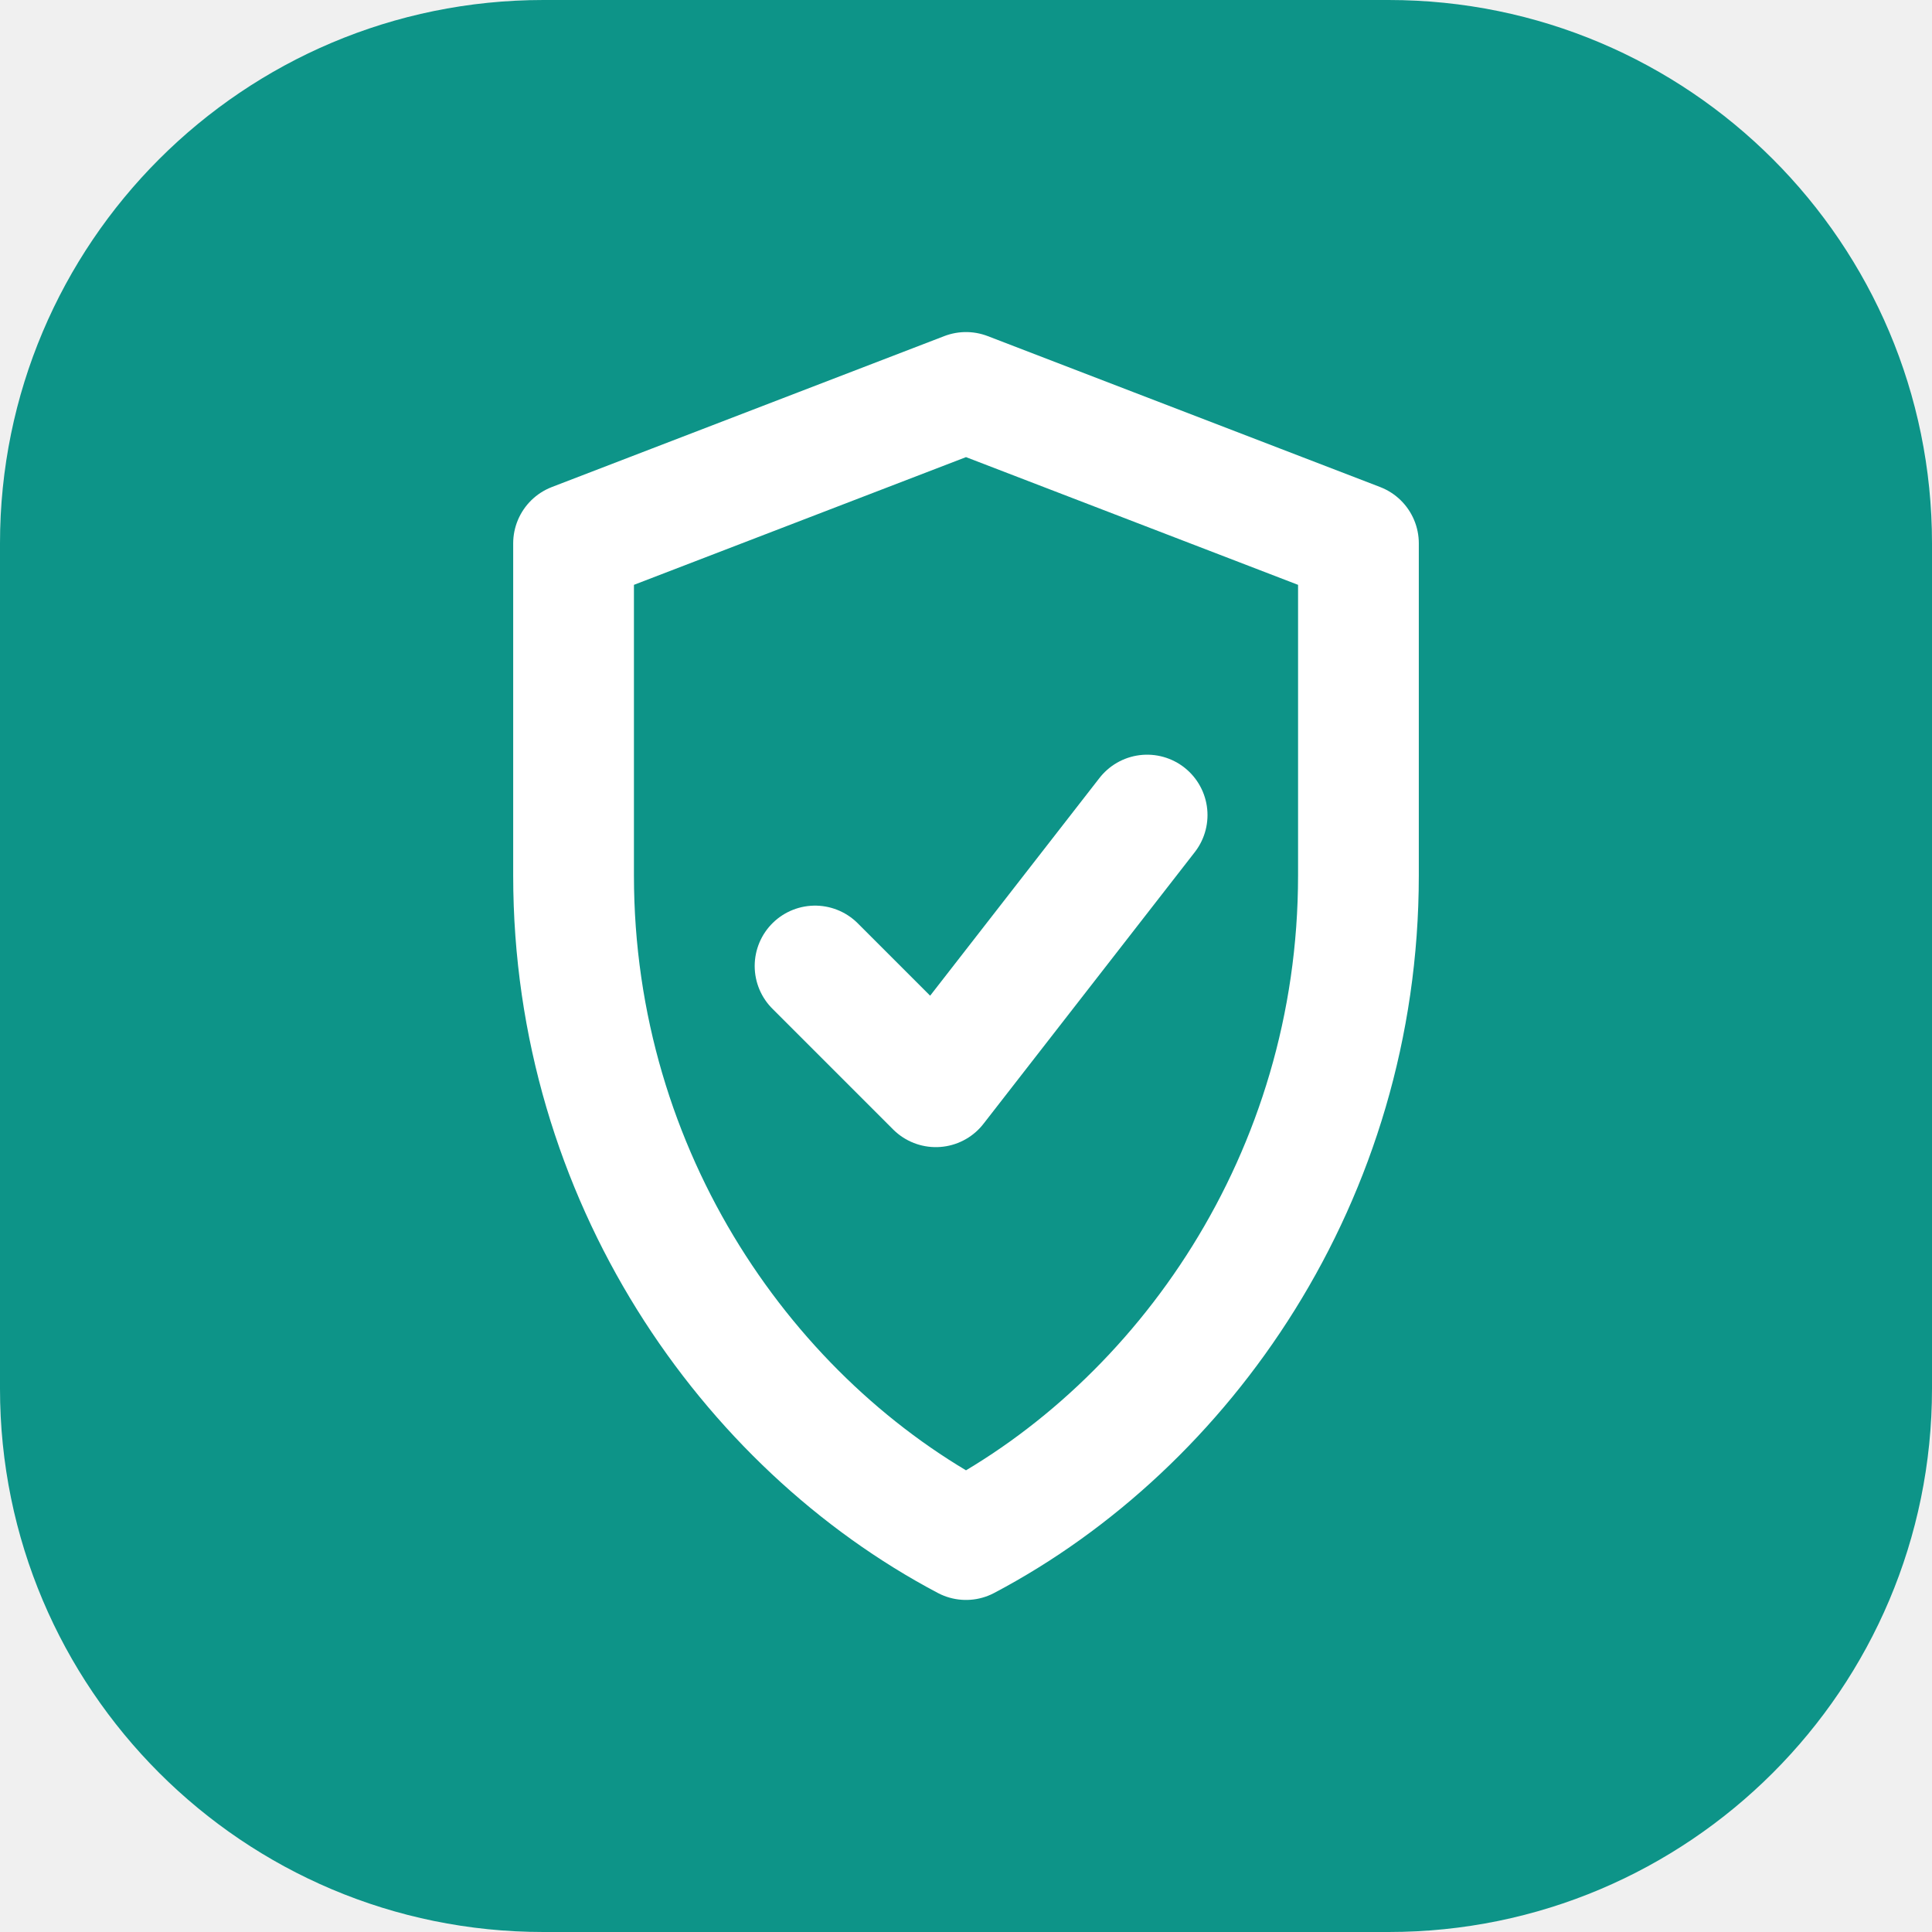
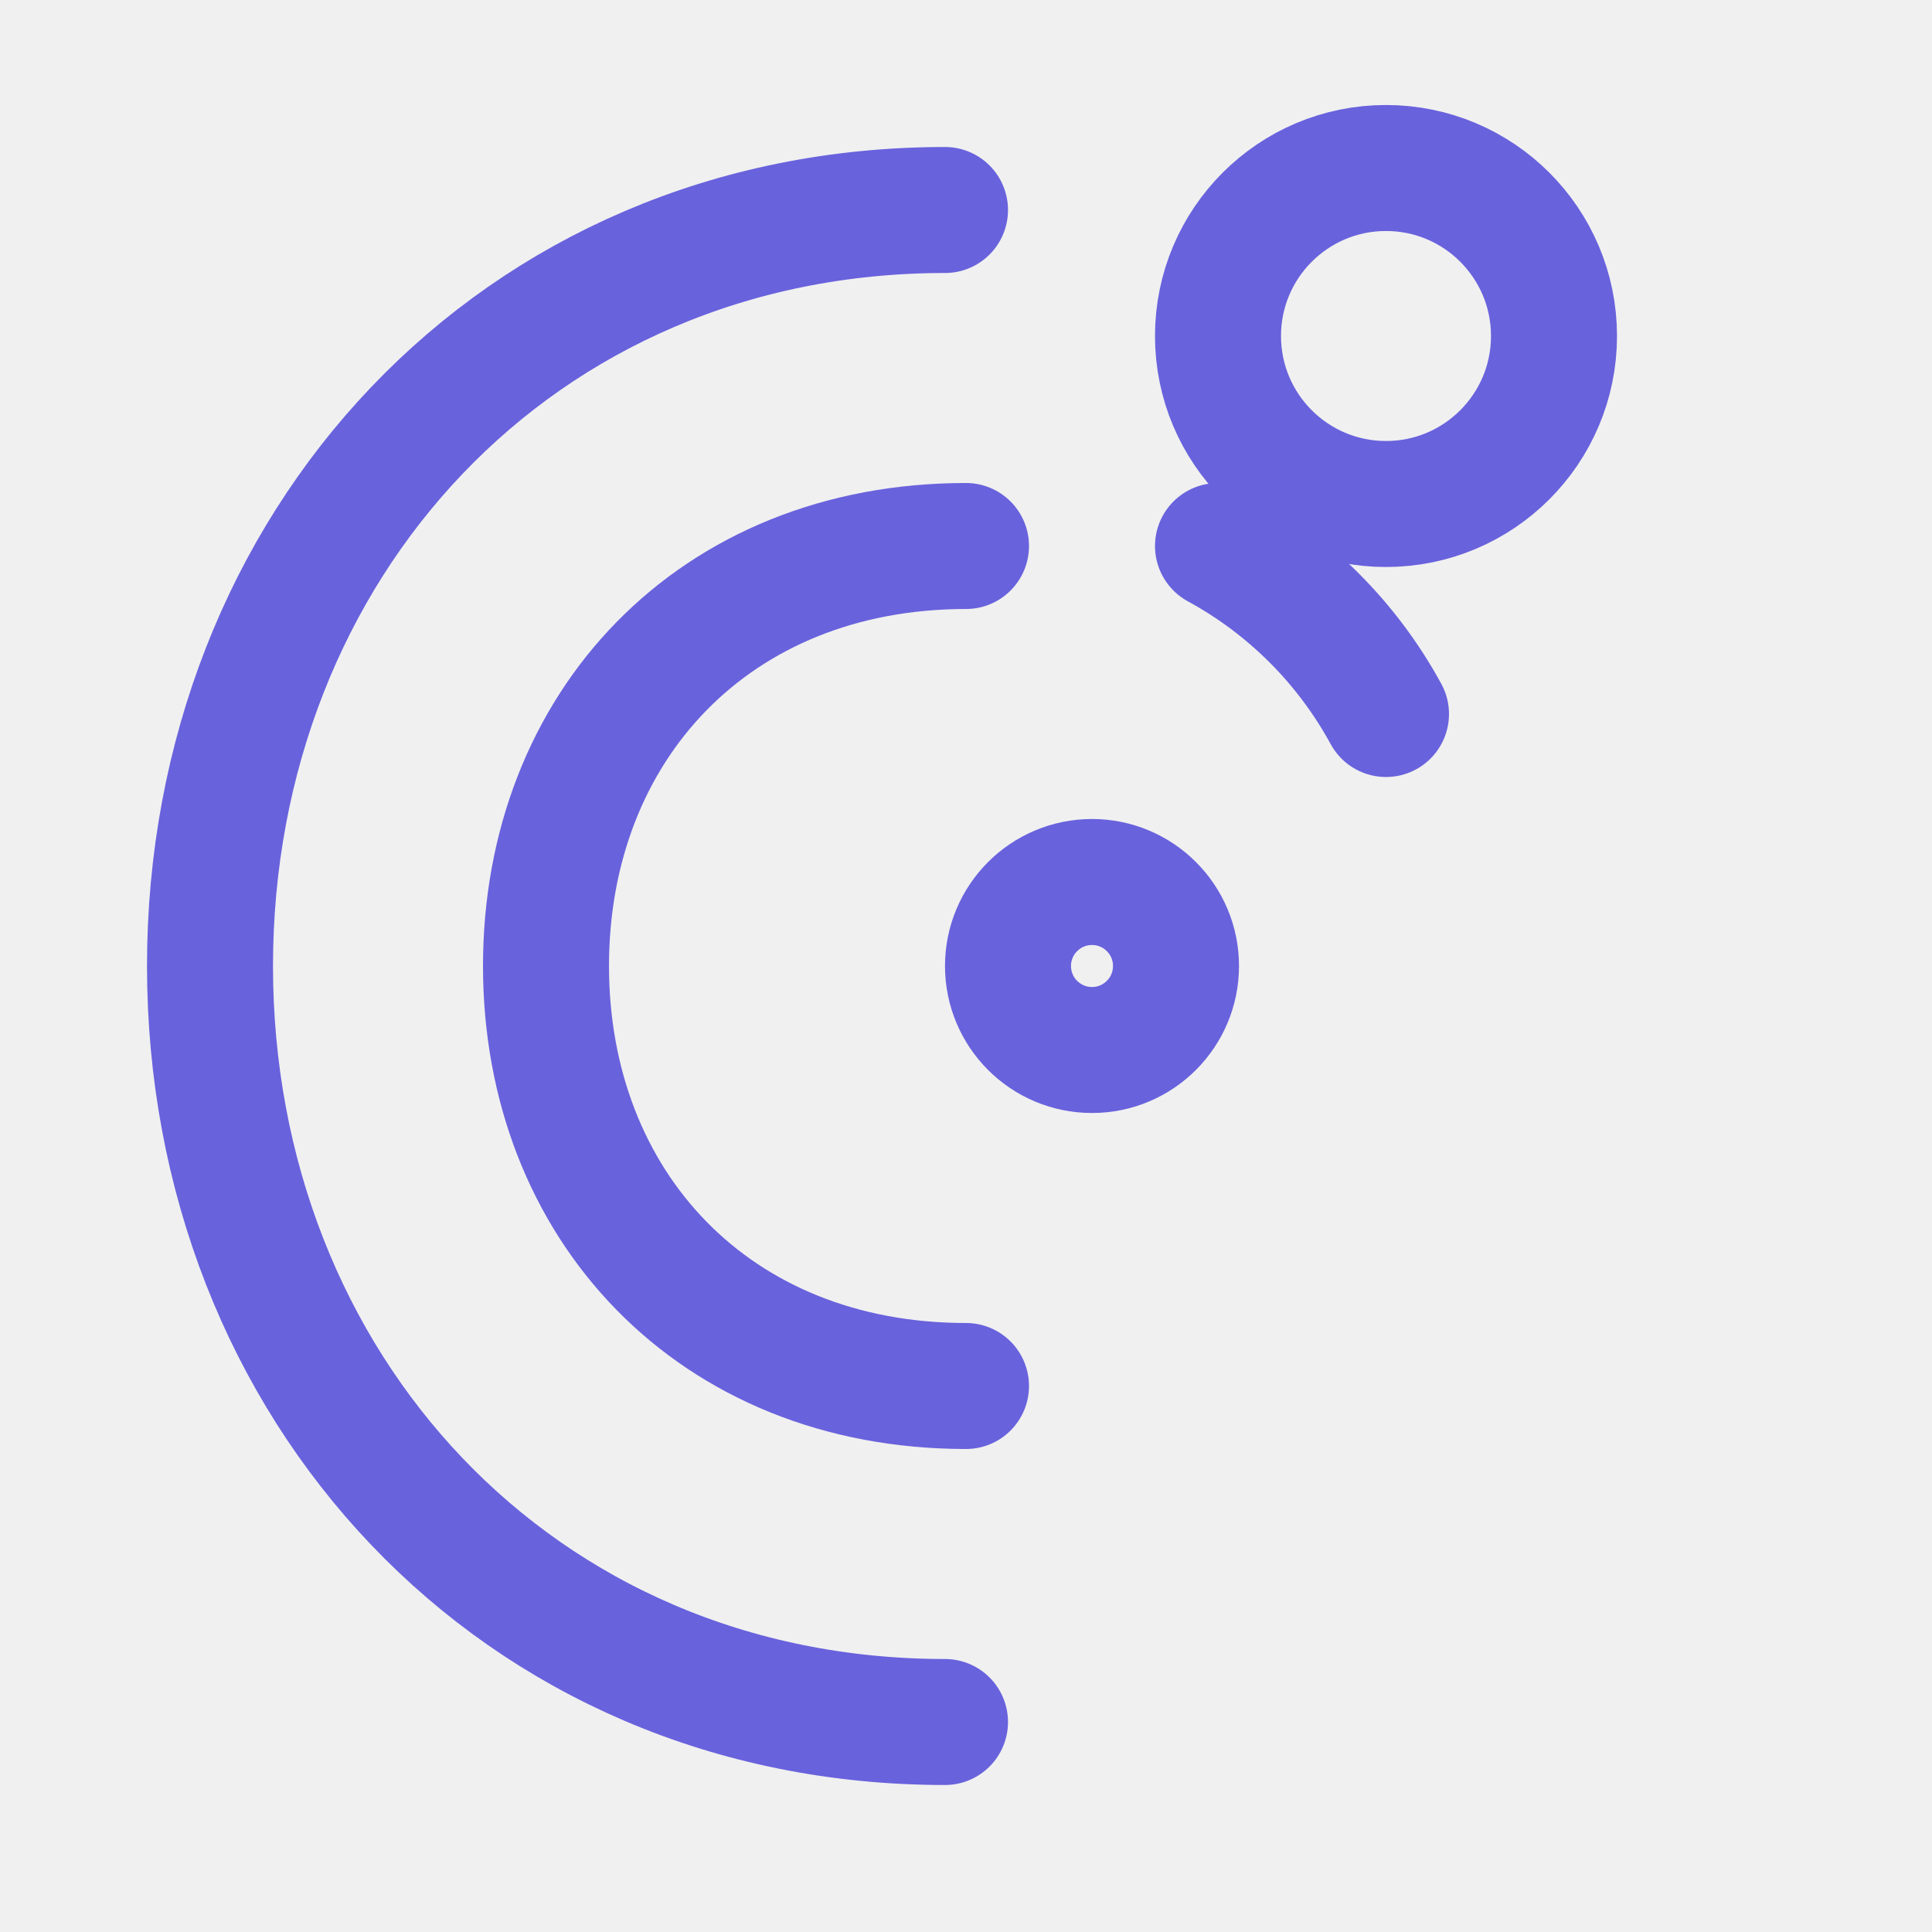
- <svg xmlns="http://www.w3.org/2000/svg" width="64" height="64" viewBox="0 0 64 64" fill="none">
-   <rect width="64" height="64" rx="18" fill="#0D9488" />
-   <path d="M32 13L45 18V29C45 39 39.2 47.2 32 51C24.8 47.2 19 39 19 29V18L32 13Z" stroke="white" stroke-width="4" stroke-linejoin="round" />
-   <path d="M27 32L31 36L38 27" stroke="white" stroke-width="4" stroke-linecap="round" stroke-linejoin="round" />
+ <svg xmlns="http://www.w3.org/2000/svg" viewBox="0 0 46 46" fill="none">
+   <g stroke="#6962dd" stroke-width="3" stroke-linecap="round" stroke-linejoin="round">
+     <path d="M22.5 5C12.3 5 5 13 5 23s7.3 18 17.5 18M23 13c-6 0-10 4.3-10 10s4 10 10 10M29 13a10 10 0 0 1 4 4" />
+     <circle cx="33" cy="8" r="4" />
+     <circle cx="26" cy="23" r="2" />
+   </g>
</svg>
